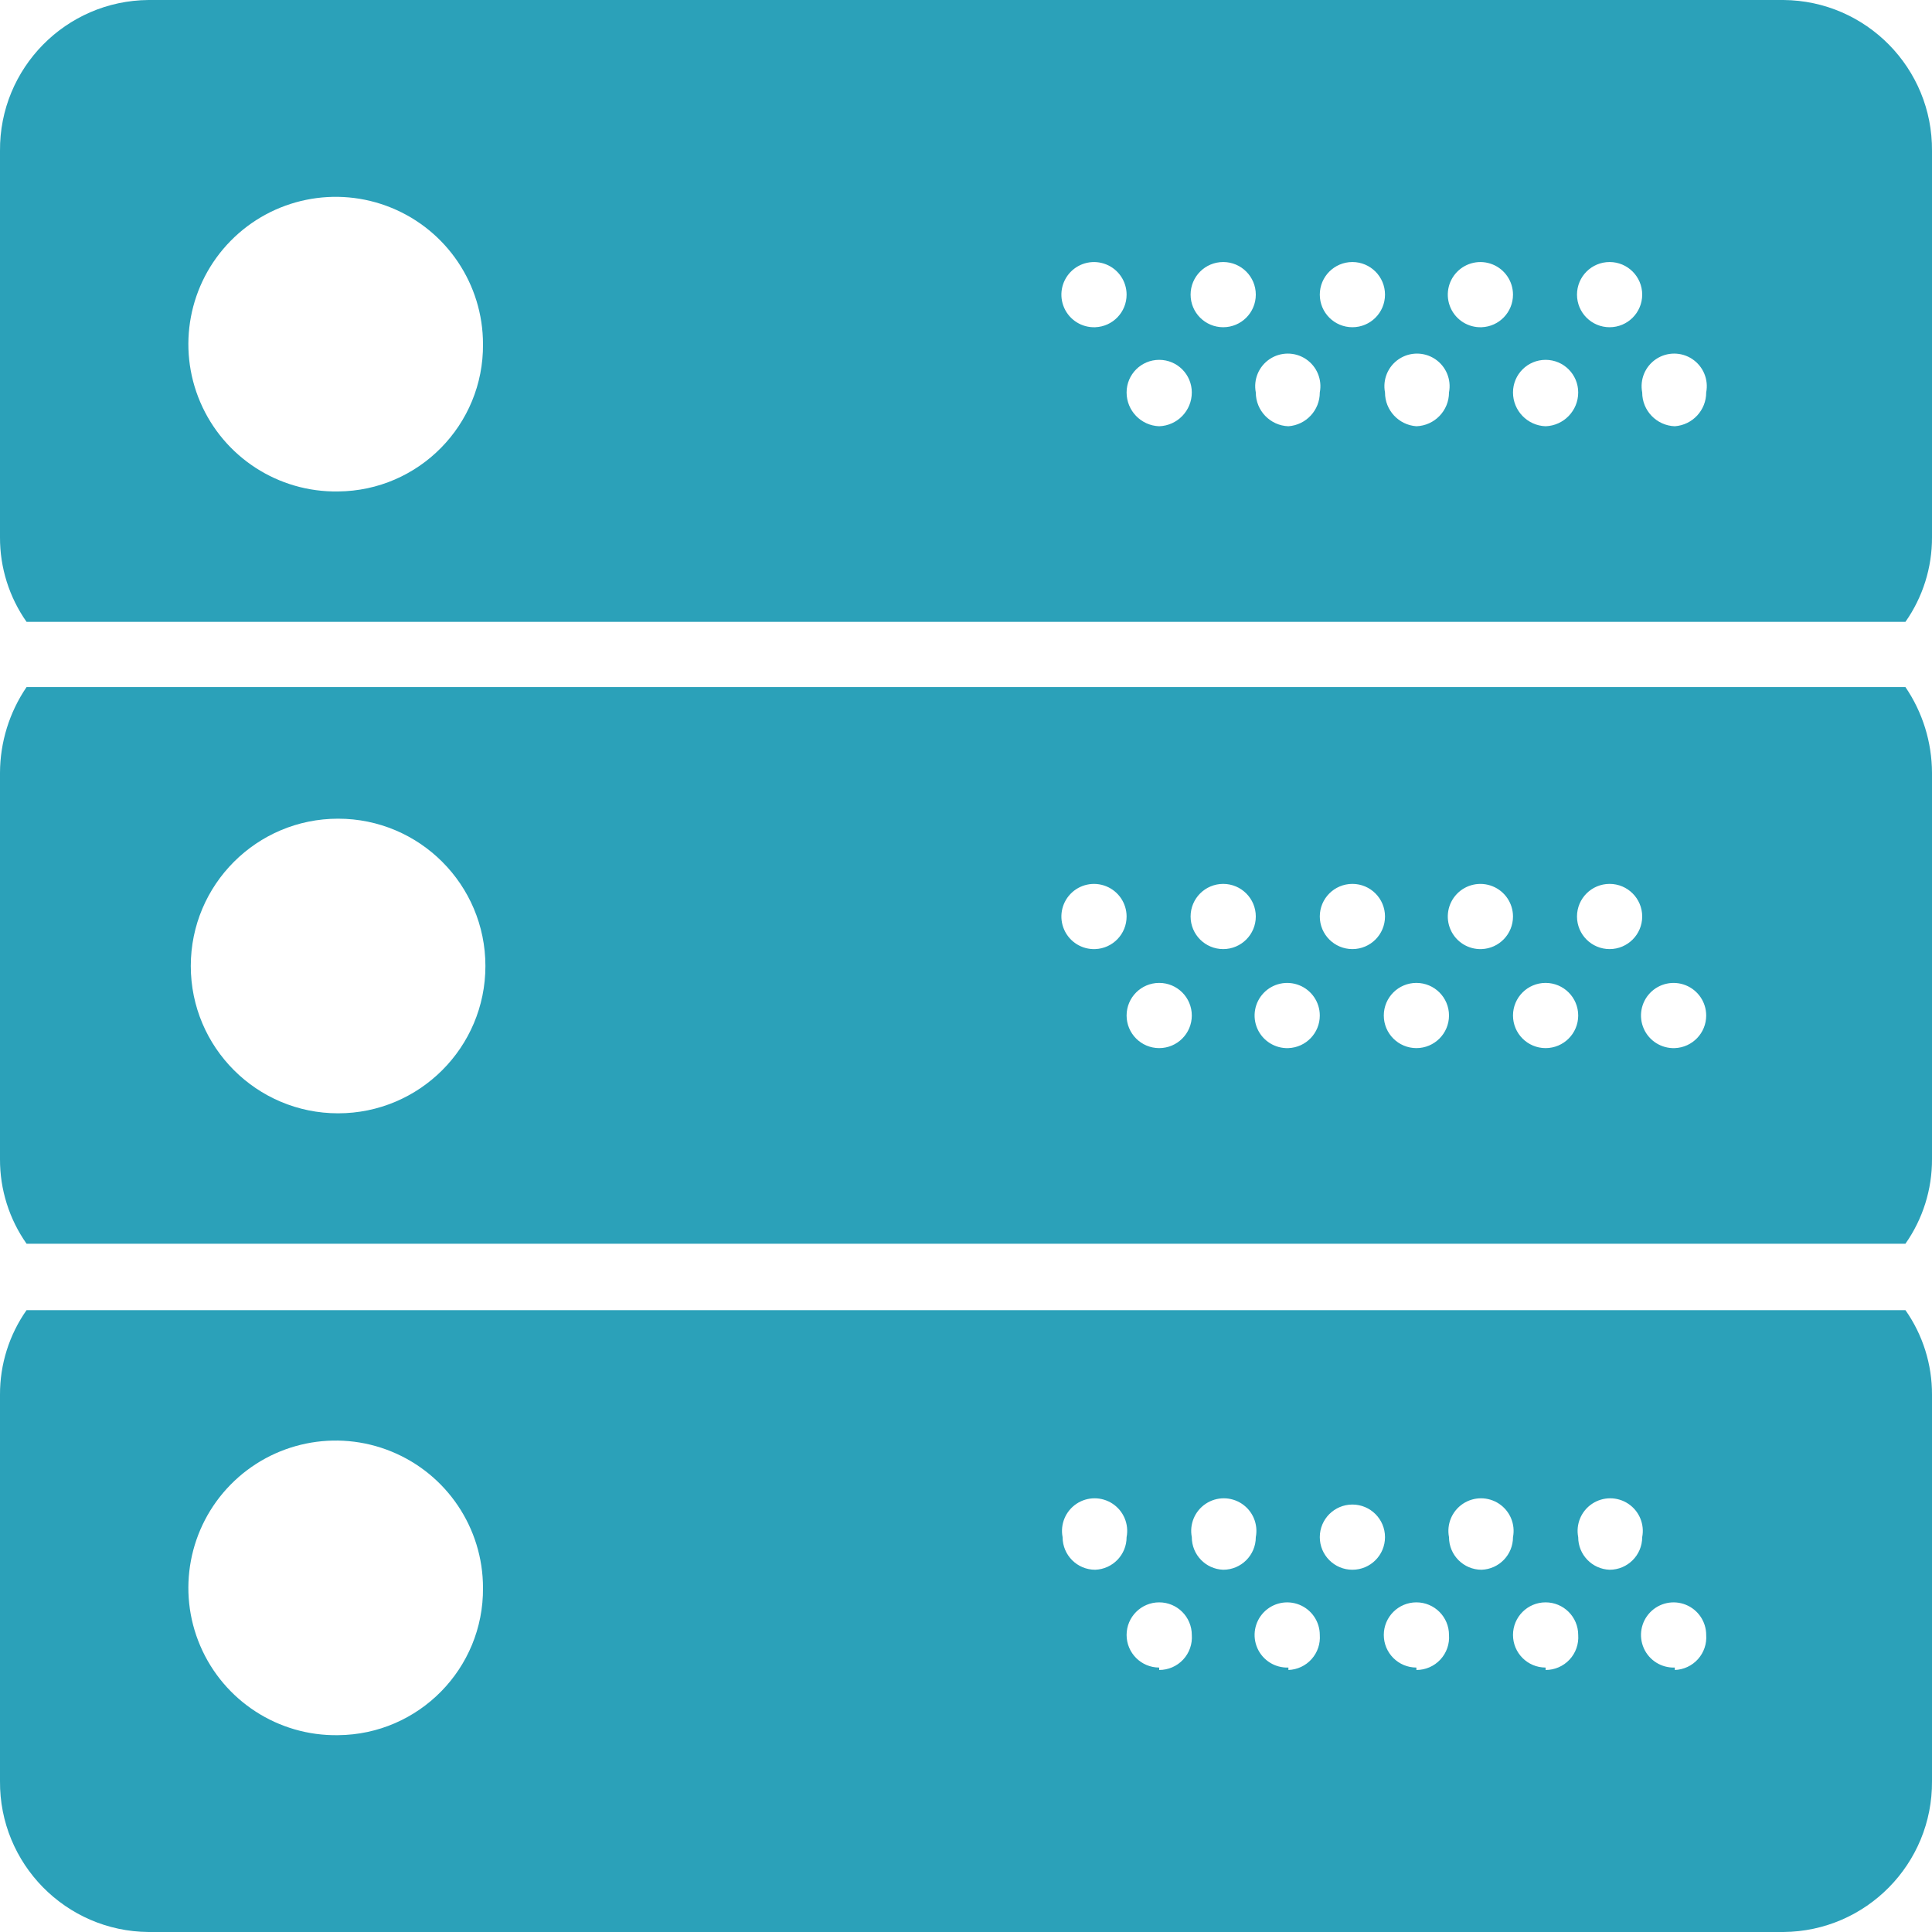
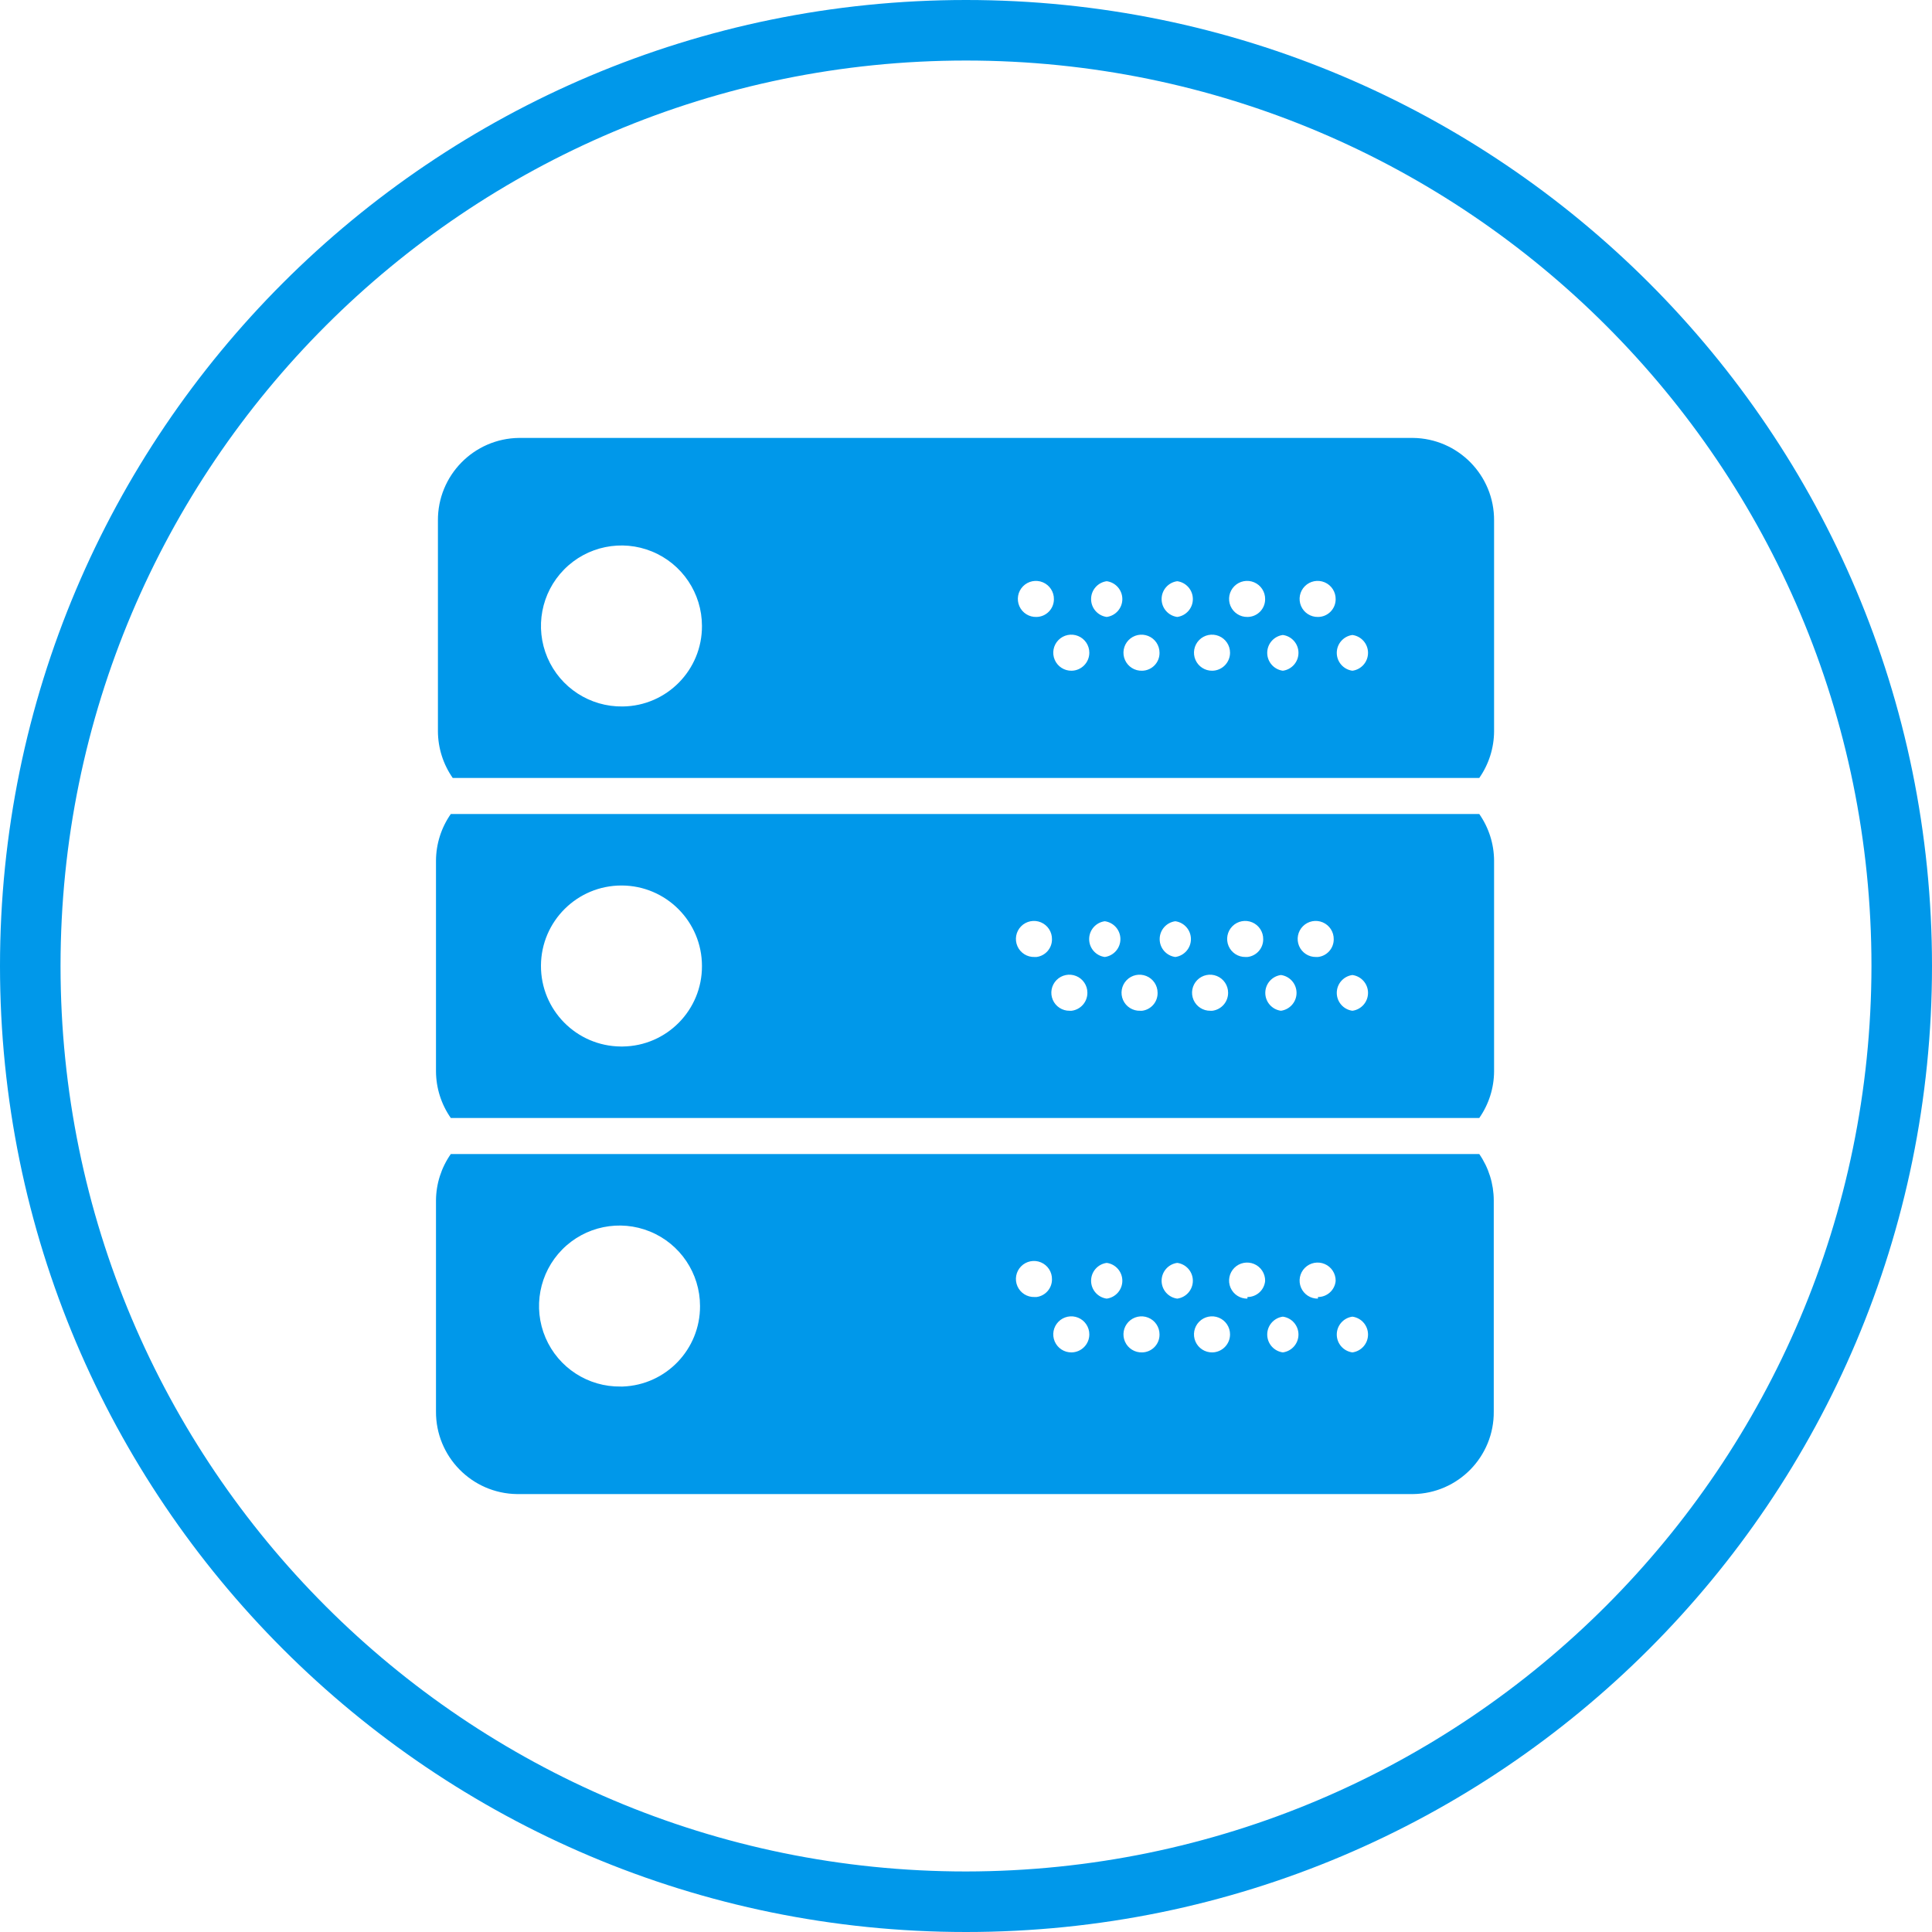
- <svg xmlns="http://www.w3.org/2000/svg" id="Layer_1" data-name="Layer 1" viewBox="0 0 16 16">
+ <svg xmlns="http://www.w3.org/2000/svg" id="Layer_1" data-name="Layer 1" viewBox="0 0 60 60">
  <defs>
-     <style>.cls-1{fill:#2ba1b9;}</style>
+     <style>.cls-1{fill:#0098ea;}</style>
  </defs>
-   <path class="cls-1" d="M.22,5.69A1.27,1.27,0,0,0,0,6.4V9.6a1.21,1.21,0,0,0,.22.7H15.78A1.21,1.21,0,0,0,16,9.6V6.4a1.27,1.27,0,0,0-.22-.71ZM2.8,9.22a1.22,1.22,0,0,1,0-2.44,1.22,1.22,0,0,1,0,2.44ZM9.07,7.86a.27.27,0,1,1,.26-.27A.27.27,0,0,1,9.07,7.86Zm.53.82a.27.27,0,1,1,.27-.27A.27.27,0,0,1,9.6,8.68Zm.53-.82a.27.27,0,1,1,.27-.27A.27.27,0,0,1,10.13,7.86Zm.54.82a.27.27,0,1,1,.26-.27A.27.27,0,0,1,10.67,8.68Zm.53-.82a.27.27,0,1,1,.27-.27A.27.27,0,0,1,11.2,7.86Zm.53.82A.27.27,0,1,1,12,8.41.27.27,0,0,1,11.73,8.68Zm.54-.82a.27.27,0,1,1,.26-.27A.27.27,0,0,1,12.27,7.86Zm.53.82a.27.27,0,1,1,.27-.27A.27.27,0,0,1,12.8,8.68Zm.53-.82a.27.27,0,1,1,.27-.27A.27.27,0,0,1,13.33,7.86Zm.54.82a.27.27,0,1,1,.26-.27A.27.27,0,0,1,13.87,8.68ZM14.77,0H1.23A1.24,1.24,0,0,0,0,1.25v3.2a1.21,1.21,0,0,0,.22.7H15.78a1.21,1.21,0,0,0,.22-.7V1.25A1.24,1.24,0,0,0,14.77,0ZM2.8,4.07A1.22,1.22,0,1,1,4,2.85,1.21,1.21,0,0,1,2.8,4.07ZM9.07,2.71a.27.27,0,1,1,.26-.27A.27.27,0,0,1,9.07,2.71Zm.53.82a.28.28,0,0,1-.27-.28.27.27,0,0,1,.54,0A.28.28,0,0,1,9.6,3.53Zm.53-.82a.27.27,0,1,1,.27-.27A.27.27,0,0,1,10.13,2.71Zm.54.82a.28.28,0,0,1-.27-.28.27.27,0,1,1,.53,0A.28.28,0,0,1,10.67,3.53Zm.53-.82a.27.27,0,1,1,.27-.27A.27.27,0,0,1,11.2,2.71Zm.53.82a.28.28,0,0,1-.26-.28.27.27,0,1,1,.53,0A.28.28,0,0,1,11.73,3.53Zm.54-.82a.27.27,0,1,1,.26-.27A.27.27,0,0,1,12.27,2.71Zm.53.82a.28.28,0,0,1-.27-.28.27.27,0,0,1,.54,0A.28.28,0,0,1,12.8,3.53Zm.53-.82a.27.27,0,1,1,.27-.27A.27.27,0,0,1,13.33,2.71Zm.54.82a.28.28,0,0,1-.27-.28.27.27,0,1,1,.53,0A.28.28,0,0,1,13.87,3.53ZM.22,10.85a1.21,1.21,0,0,0-.22.7v3.2A1.24,1.24,0,0,0,1.23,16H14.77A1.24,1.24,0,0,0,16,14.75v-3.2a1.21,1.21,0,0,0-.22-.7ZM2.8,14.37A1.22,1.22,0,1,1,4,13.15,1.21,1.21,0,0,1,2.8,14.37ZM9.07,13a.27.27,0,0,1-.27-.27.27.27,0,1,1,.53,0A.27.27,0,0,1,9.07,13Zm.53.81a.27.27,0,1,1,.27-.27A.27.27,0,0,1,9.6,13.83Zm.53-.81a.27.27,0,0,1-.26-.27.27.27,0,1,1,.53,0A.27.27,0,0,1,10.13,13Zm.54.81a.27.27,0,1,1,.26-.27A.27.27,0,0,1,10.67,13.83ZM11.2,13a.27.27,0,0,1-.27-.27.27.27,0,1,1,.54,0A.27.27,0,0,1,11.2,13Zm.53.81a.27.27,0,1,1,.27-.27A.27.27,0,0,1,11.73,13.83Zm.54-.81a.27.27,0,0,1-.27-.27.27.27,0,1,1,.53,0A.27.27,0,0,1,12.27,13Zm.53.81a.27.27,0,1,1,.27-.27A.27.27,0,0,1,12.8,13.83Zm.53-.81a.27.27,0,0,1-.26-.27.27.27,0,1,1,.53,0A.27.27,0,0,1,13.33,13Zm.54.81a.27.27,0,1,1,.26-.27A.27.27,0,0,1,13.87,13.83Z" />
+   <path class="cls-1" d="M30,0A30,30,0,1,0,60,30,30,30,0,0,0,30,0Zm0,58.12A28.12,28.12,0,1,1,58.12,30,28.15,28.15,0,0,1,30,58.12ZM43.88,13.6H16.12a2.55,2.55,0,0,0-2.52,2.57v6.54a2.55,2.55,0,0,0,.46,1.45H45.94a2.55,2.55,0,0,0,.46-1.45V16.17A2.55,2.55,0,0,0,43.88,13.6ZM19.34,21.94a2.5,2.5,0,1,1,2.46-2.5A2.49,2.49,0,0,1,19.34,21.94Zm12.85-2.78a.56.56,0,1,1,.54-.55A.55.55,0,0,1,32.19,19.16Zm1.09,1.67a.56.56,0,1,1,.55-.56A.56.56,0,0,1,33.28,20.83Zm1.09-1.67a.56.56,0,0,1,0-1.11.56.56,0,0,1,0,1.11Zm1.1,1.67a.56.56,0,1,1,.54-.56A.55.55,0,0,1,35.47,20.83Zm1.09-1.67a.56.56,0,0,1,0-1.11.56.56,0,0,1,0,1.11Zm1.09,1.67a.56.56,0,1,1,.55-.56A.56.56,0,0,1,37.65,20.83Zm1.09-1.67a.56.56,0,1,1,.55-.55A.55.55,0,0,1,38.74,19.16Zm1.1,1.67a.56.56,0,0,1,0-1.11.56.56,0,0,1,0,1.11Zm1.09-1.67a.56.56,0,1,1,.55-.55A.55.55,0,0,1,40.93,19.16ZM42,20.83a.56.56,0,0,1,0-1.11.56.56,0,0,1,0,1.11Zm-28,4.45a2.55,2.55,0,0,0-.46,1.45v6.54a2.55,2.55,0,0,0,.46,1.45H45.94a2.55,2.55,0,0,0,.46-1.45V26.73a2.55,2.55,0,0,0-.46-1.45Zm5.28,7.22A2.5,2.5,0,1,1,21.8,30,2.49,2.49,0,0,1,19.34,32.5Zm12.85-2.78a.56.56,0,1,1,.54-.55A.55.55,0,0,1,32.19,29.72Zm1.09,1.67a.56.56,0,1,1,.55-.56A.56.56,0,0,1,33.28,31.39Zm1.09-1.67a.56.56,0,0,1,0-1.11.56.56,0,0,1,0,1.11Zm1.1,1.67a.56.56,0,1,1,.54-.56A.55.55,0,0,1,35.47,31.39Zm1.09-1.67a.56.56,0,0,1,0-1.11.56.56,0,0,1,0,1.11Zm1.09,1.67a.56.56,0,1,1,.55-.56A.56.56,0,0,1,37.65,31.39Zm1.09-1.67a.56.56,0,1,1,.55-.55A.55.55,0,0,1,38.74,29.72Zm1.1,1.67a.56.56,0,0,1,0-1.11.56.56,0,0,1,0,1.11Zm1.09-1.67a.56.56,0,1,1,.55-.55A.55.55,0,0,1,40.93,29.72ZM42,31.39a.56.56,0,0,1,0-1.11.56.56,0,0,1,0,1.11Zm-28,4.45a2.54,2.54,0,0,0-.46,1.44v6.55a2.55,2.55,0,0,0,2.52,2.57H43.88a2.54,2.54,0,0,0,2.51-2.57V37.28a2.54,2.54,0,0,0-.45-1.44Zm5.28,7.22a2.5,2.5,0,1,1,2.46-2.5A2.49,2.49,0,0,1,19.34,43.06Zm12.85-2.78a.56.56,0,1,1,.54-.55A.55.55,0,0,1,32.19,40.28ZM33.28,42a.56.56,0,1,1,.55-.56A.56.56,0,0,1,33.28,42Zm1.09-1.67a.56.56,0,0,1,0-1.11.56.56,0,0,1,0,1.11ZM35.47,42a.56.56,0,1,1,.54-.56A.55.55,0,0,1,35.47,42Zm1.09-1.67a.56.56,0,0,1,0-1.11.56.56,0,0,1,0,1.11ZM37.65,42a.56.56,0,1,1,.55-.56A.56.56,0,0,1,37.65,42Zm1.09-1.67a.56.56,0,1,1,.55-.55A.55.55,0,0,1,38.74,40.28ZM39.84,42a.56.56,0,0,1,0-1.11.56.56,0,0,1,0,1.11Zm1.09-1.67a.56.56,0,1,1,.55-.55A.55.55,0,0,1,40.93,40.28ZM42,42a.56.56,0,0,1,0-1.11A.56.56,0,0,1,42,42Z" />
</svg>
